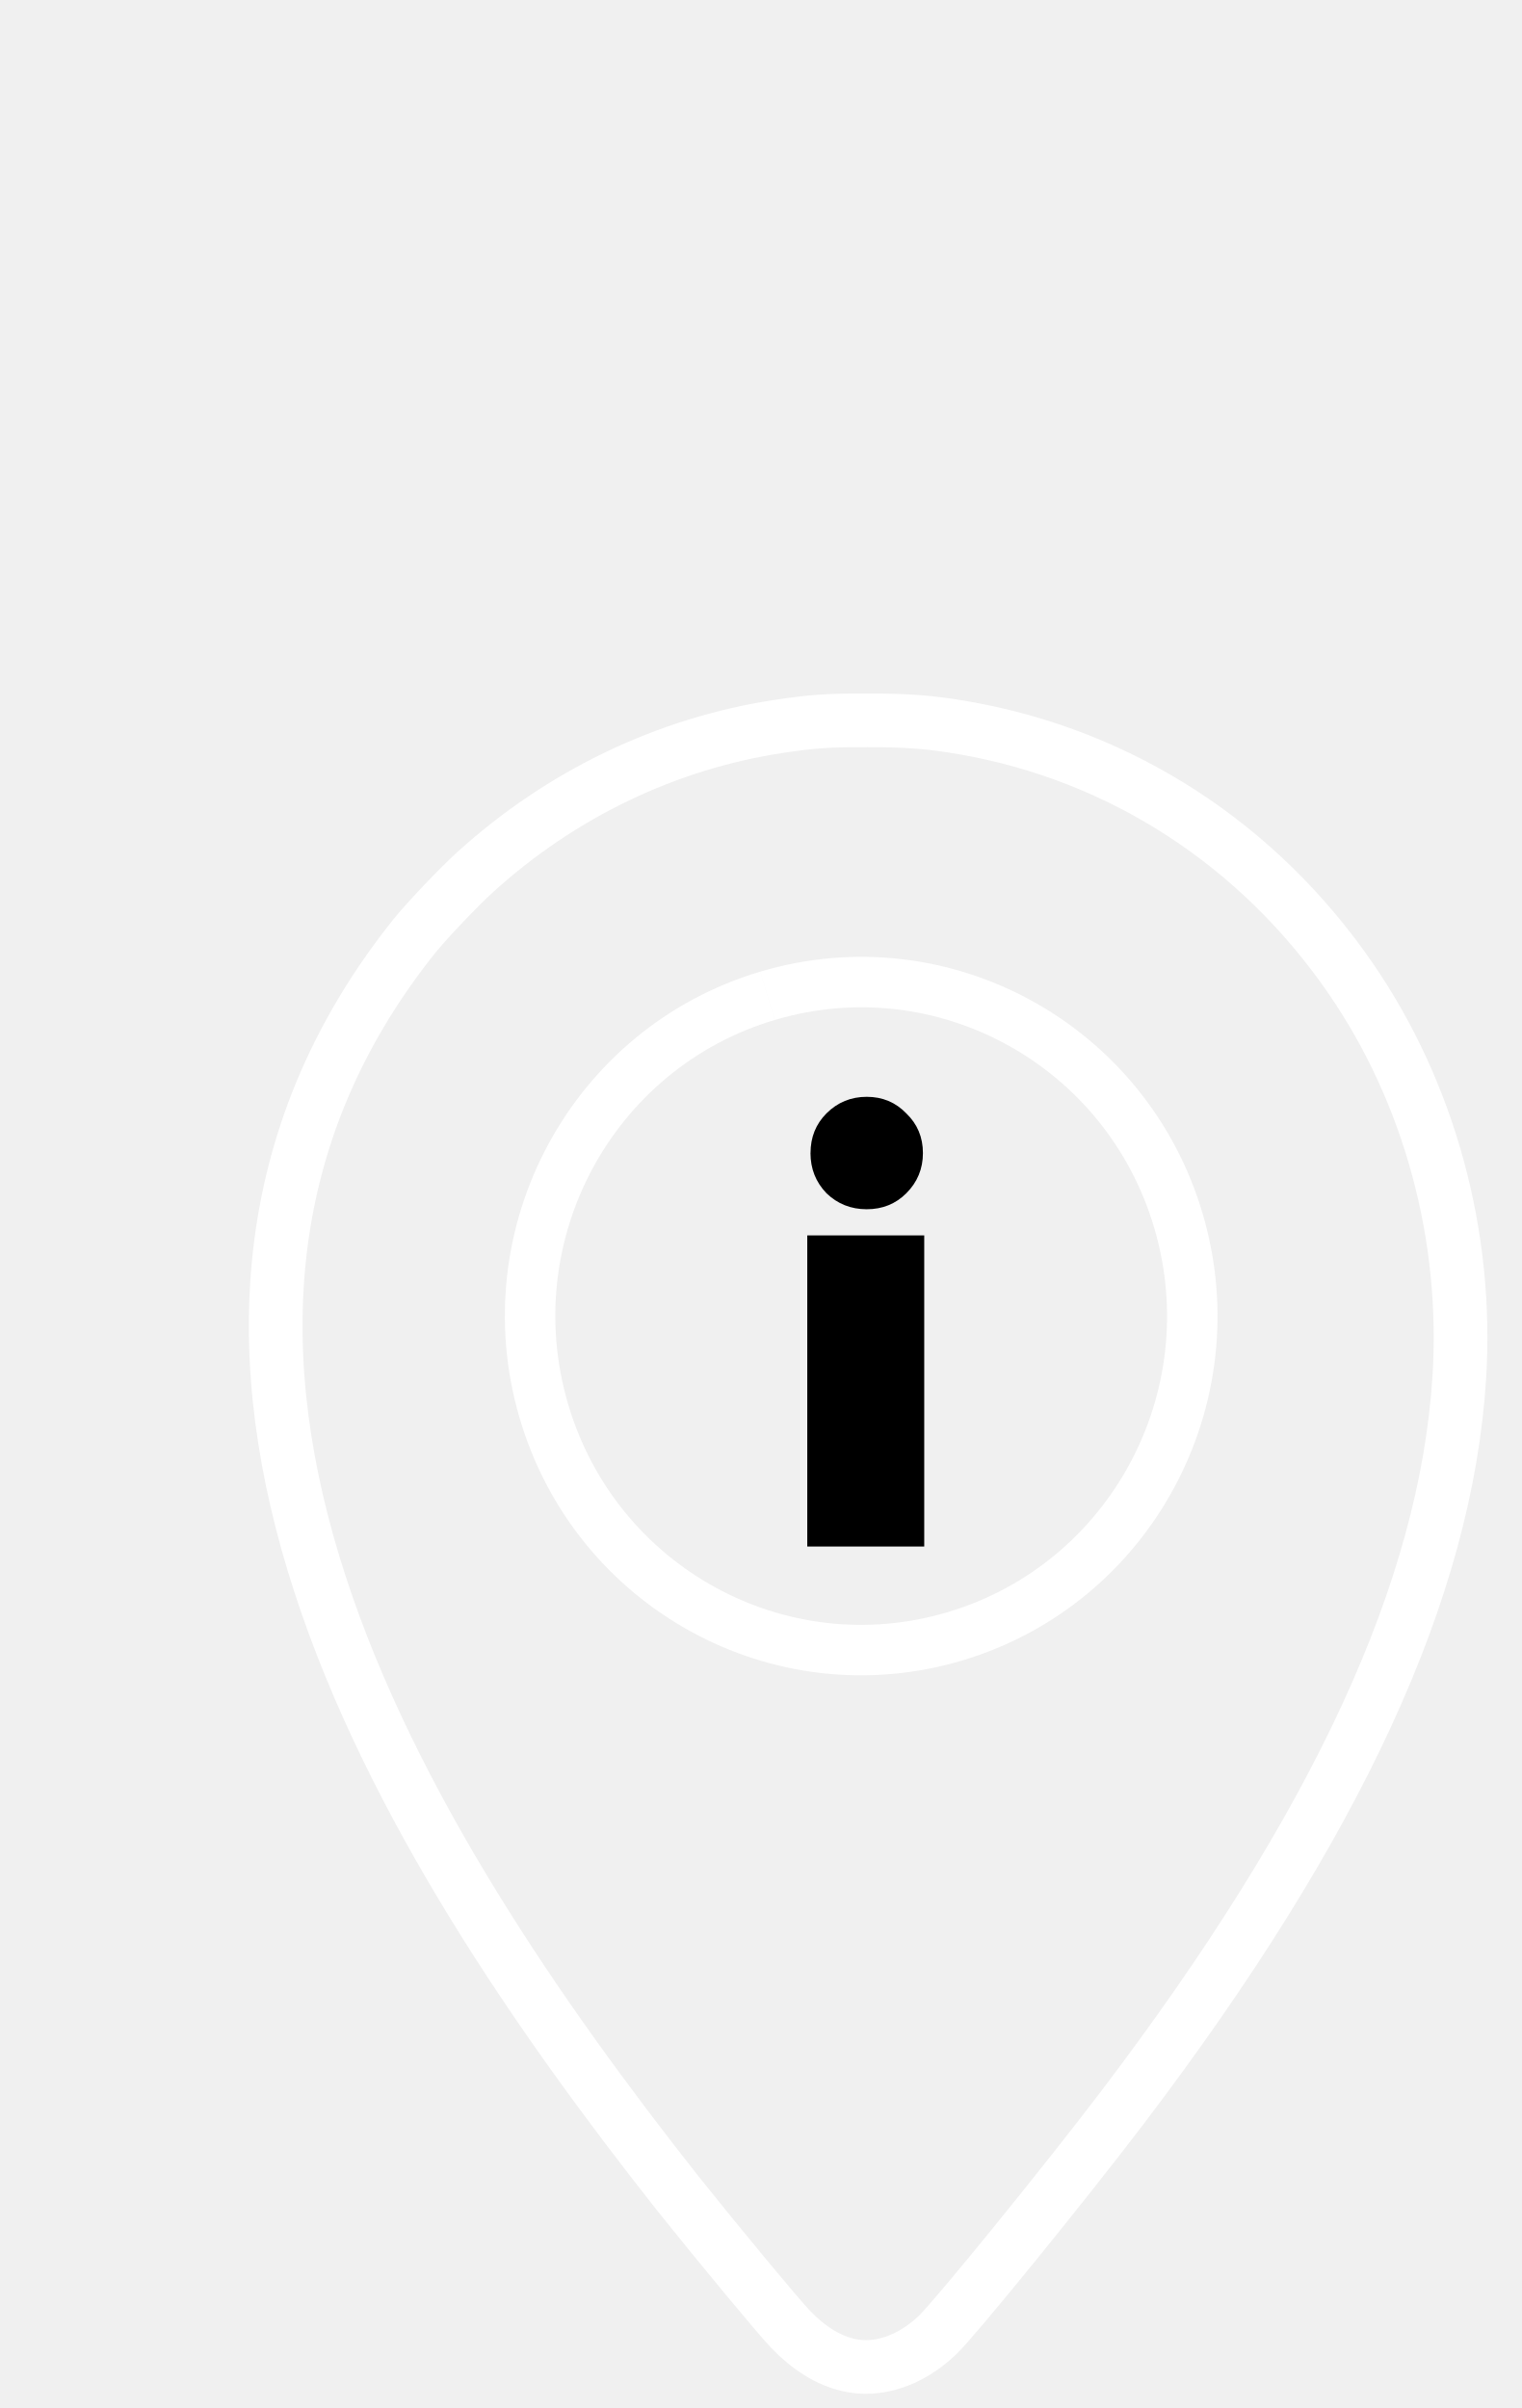
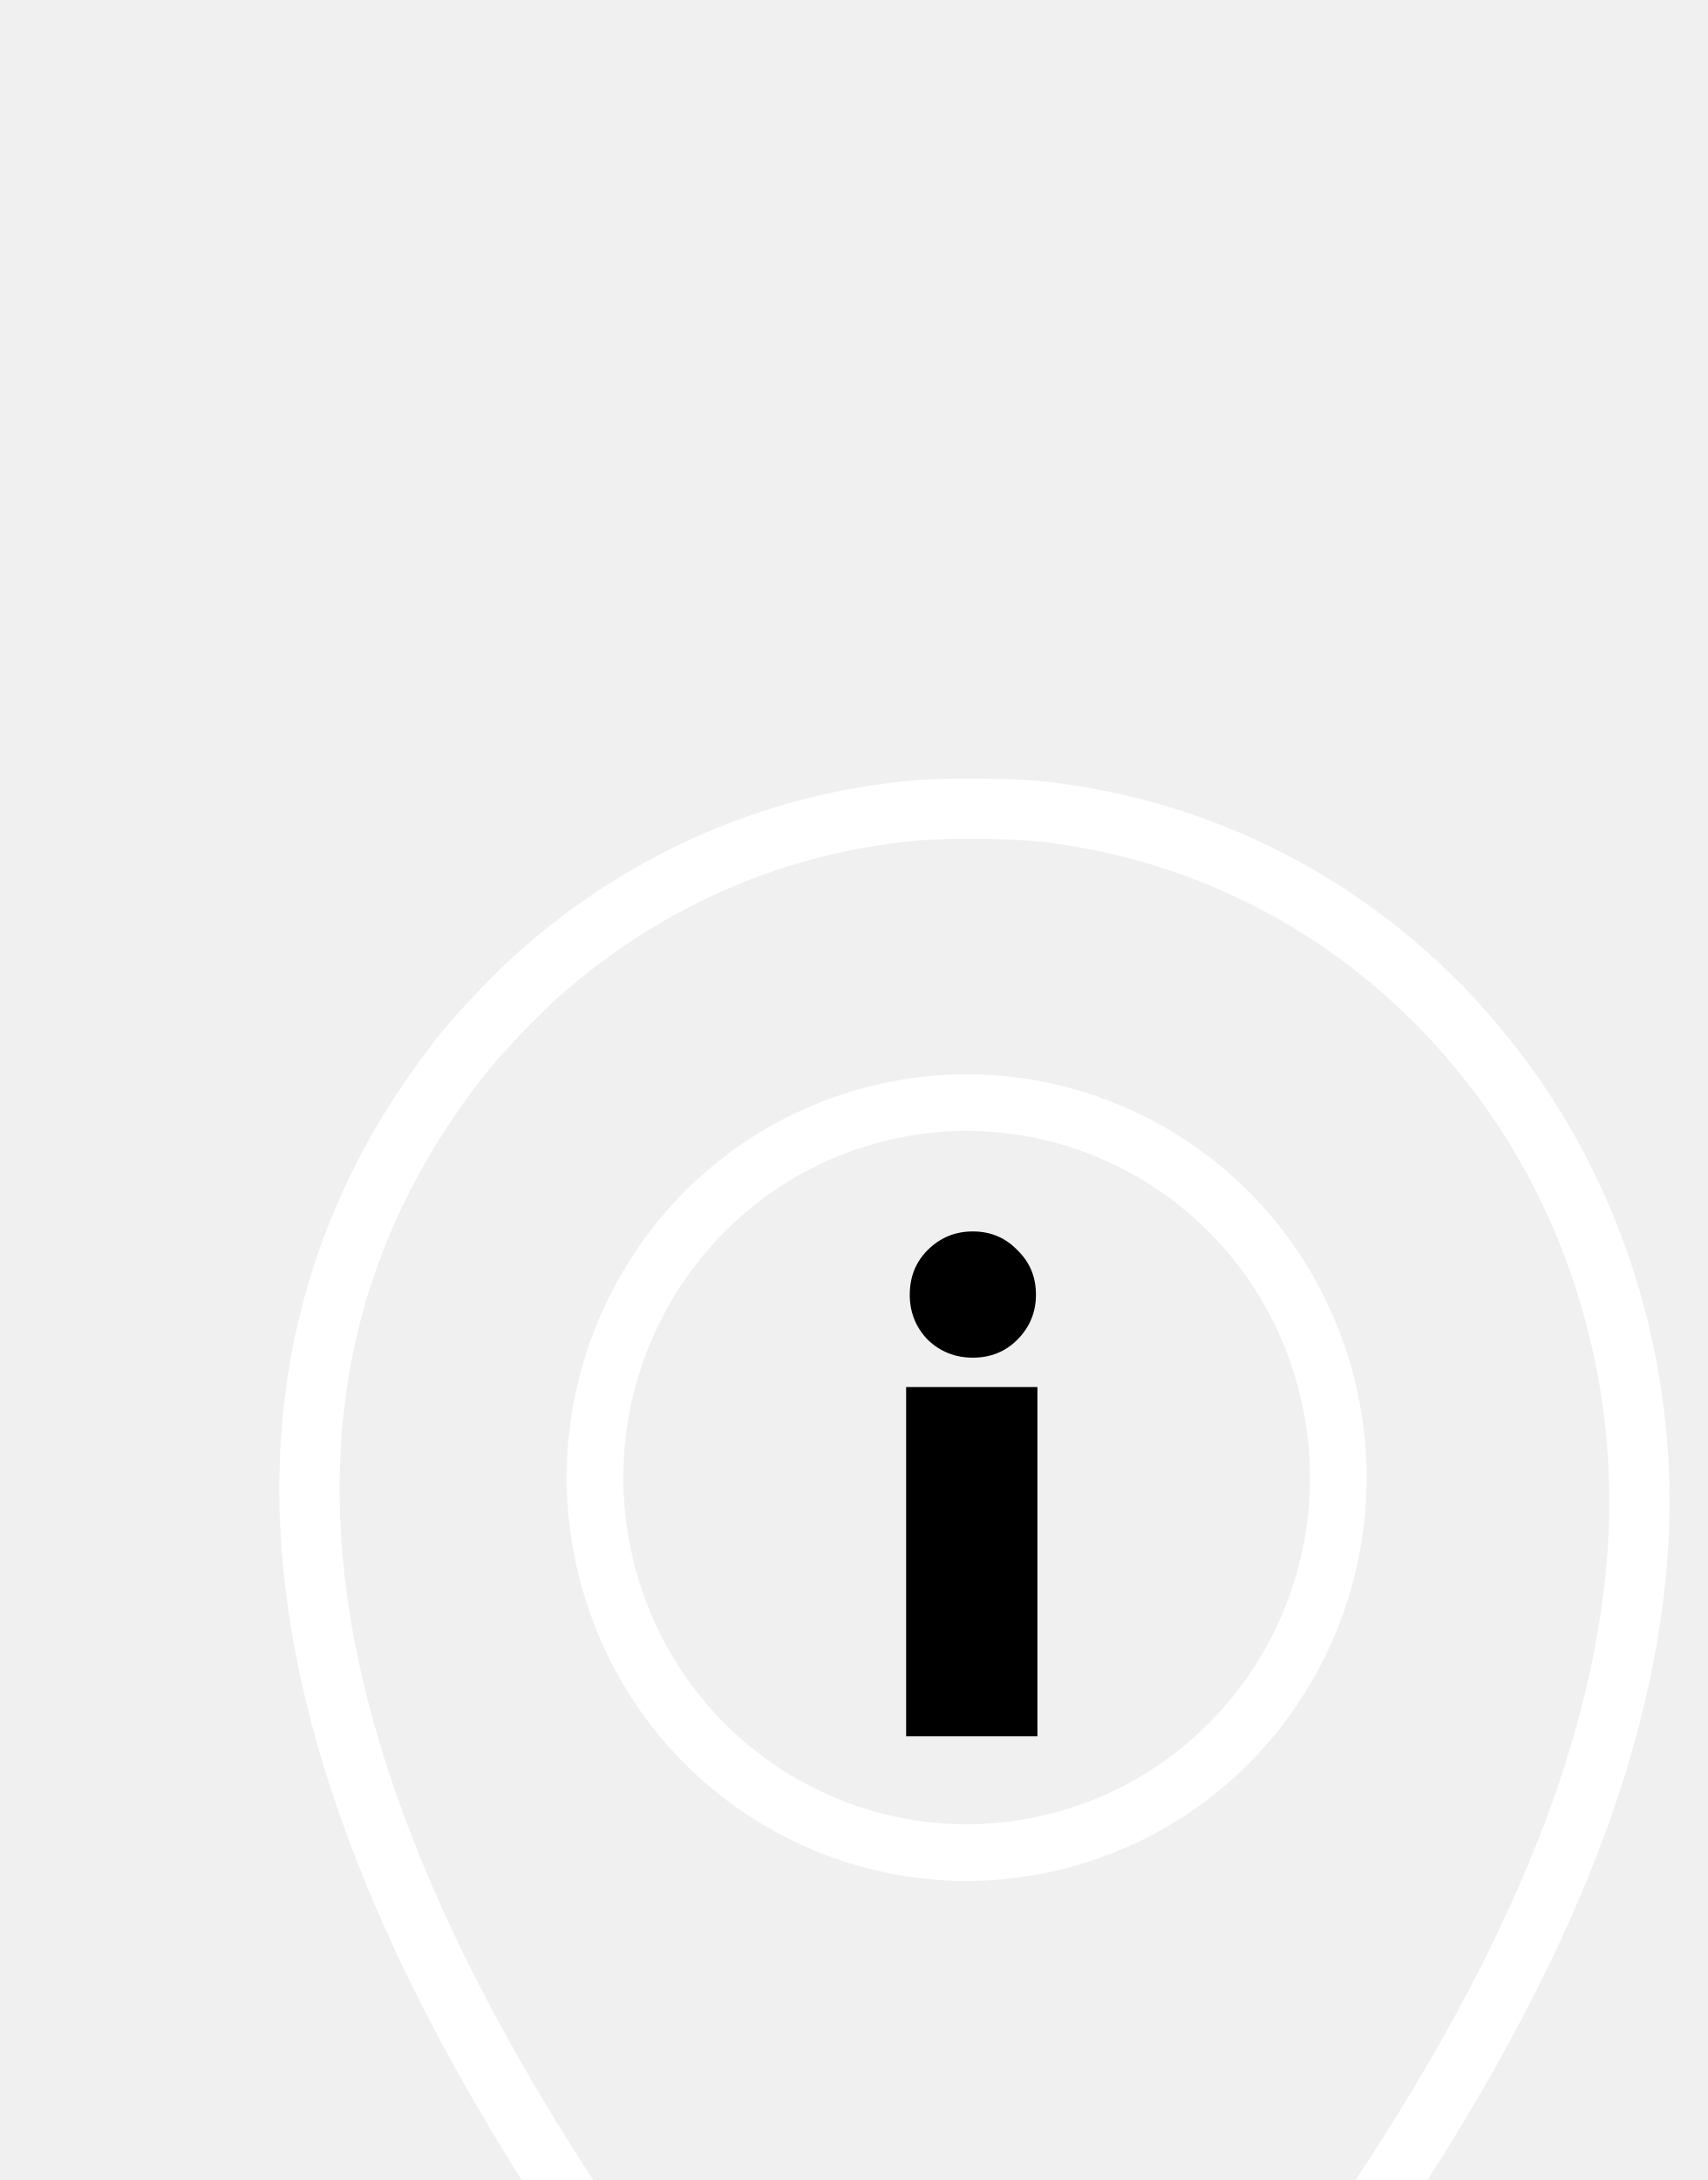
- <svg xmlns="http://www.w3.org/2000/svg" width="32.616" height="51.639">
+ <svg xmlns="http://www.w3.org/2000/svg" width="32.616" height="41.639">
  <path d="M17.38 24.726q0-.507.342-.85.356-.355.863-.355t.849.356q.356.342.356.85 0 .506-.356.862-.342.343-.85.343-.506 0-.862-.343-.343-.356-.343-.863zm2.438 1.767v6.672H17.31v-6.672z">
    <animate dur="3s" values="transparent; white; white; white" keyTimes="0; 0.5; 0.7; 1" attributeName="fill" repeatCount="indefinite" />
  </path>
  <path d="M18.198 50.718c-.431-.097-.85-.355-1.243-.764-.26-.27-1.513-1.78-2.432-2.931C8.564 39.47 1.933 28.767 8.89 20.067c.29-.355.954-1.052 1.303-1.368 1.847-1.675 4.105-2.757 6.509-3.122.716-.108 1.067-.132 1.91-.13.868.001 1.347.039 2.052.161 3.373.585 6.323 2.497 8.303 5.381 1.687 2.457 2.517 5.516 2.324 8.559-.29 4.546-2.613 9.579-7.225 15.65-1.246 1.639-3.584 4.517-3.964 4.878-.577.55-1.275.785-1.904.642z" color="white" font-weight="400" font-family="sans-serif" overflow="visible" fill="none" stroke="white" stroke-width="1.151" />
  <path d="M18.613 16.8c-.843 0-1.197.022-1.914.126a12.715 12.715 0 0 0-6.517 3.006c-9.238 8.584-1.252 20.476 4.33 27.246.46.553 1.002 1.193 1.463 1.726.46.534.837.96.968 1.092.395.395.817.646 1.252.74.635.138 1.338-.09 1.918-.62.097-.09.314-.328.606-.66a121.957 121.957 0 0 0 3.36-4.033c4.612-5.837 6.938-10.678 7.228-15.052a12.791 12.791 0 0 0-2.327-8.236 12.716 12.716 0 0 0-8.314-5.178c-.706-.118-1.185-.155-2.053-.156zm0 .032c.867.002 1.345.039 2.05.156a12.683 12.683 0 0 1 8.292 5.166 12.758 12.758 0 0 1 2.32 8.215c-.289 4.365-2.612 9.2-7.222 15.033a121.622 121.622 0 0 1-3.358 4.032c-.292.332-.51.573-.603.658-.575.525-1.268.749-1.89.613l-.003-.002h-.002c-.426-.094-.84-.338-1.23-.728a32.027 32.027 0 0 1-.969-1.092c-.46-.534-1.004-1.172-1.463-1.725-6.592-7.884-12.99-18.823-4.332-27.203a12.682 12.682 0 0 1 6.502-2.996c.715-.104 1.065-.129 1.908-.127zm1.063 2.127c-14.387.003-9.513 19.025-4.305 25.941a122.649 122.649 0 0 0 2.84 3.346 11.49 11.49 0 0 0 .33.352l.023.02.008.005.006.002.004.002h.01l.004-.002.006-.004a.888.888 0 0 0 .059-.05l.095-.1v.004l.027-.032c.109-.116.533-.604 1.01-1.16.477-.556 1.006-1.179 1.326-1.562 8.087-8.704 12.102-24.695-1.443-26.762zm1.42 26.74c-.32.384-.852 1.009-1.328 1.565a66.346 66.346 0 0 1-1.008 1.158 3.157 3.157 0 0 1-.164.162l-.012.01-.002-.002c-.034-.029-.067-.066-.094-.092a11.544 11.544 0 0 1-.254-.275 109.73 109.73 0 0 1-2.838-3.346c-1.308-10.883 24.484-22.458 5.7.82z" color="white" font-weight="400" font-family="sans-serif" overflow="visible" fill="none" />
  <path d="M16.458 21.355a7.097 7.16 0 0 1 8.816 4.841 7.097 7.16 0 0 1-4.799 8.895 7.097 7.16 0 0 1-8.816-4.84 7.097 7.16 0 0 1 4.798-8.896" fill="none" stroke="white" stroke-width="1.082" stroke-linejoin="round" />
</svg>
